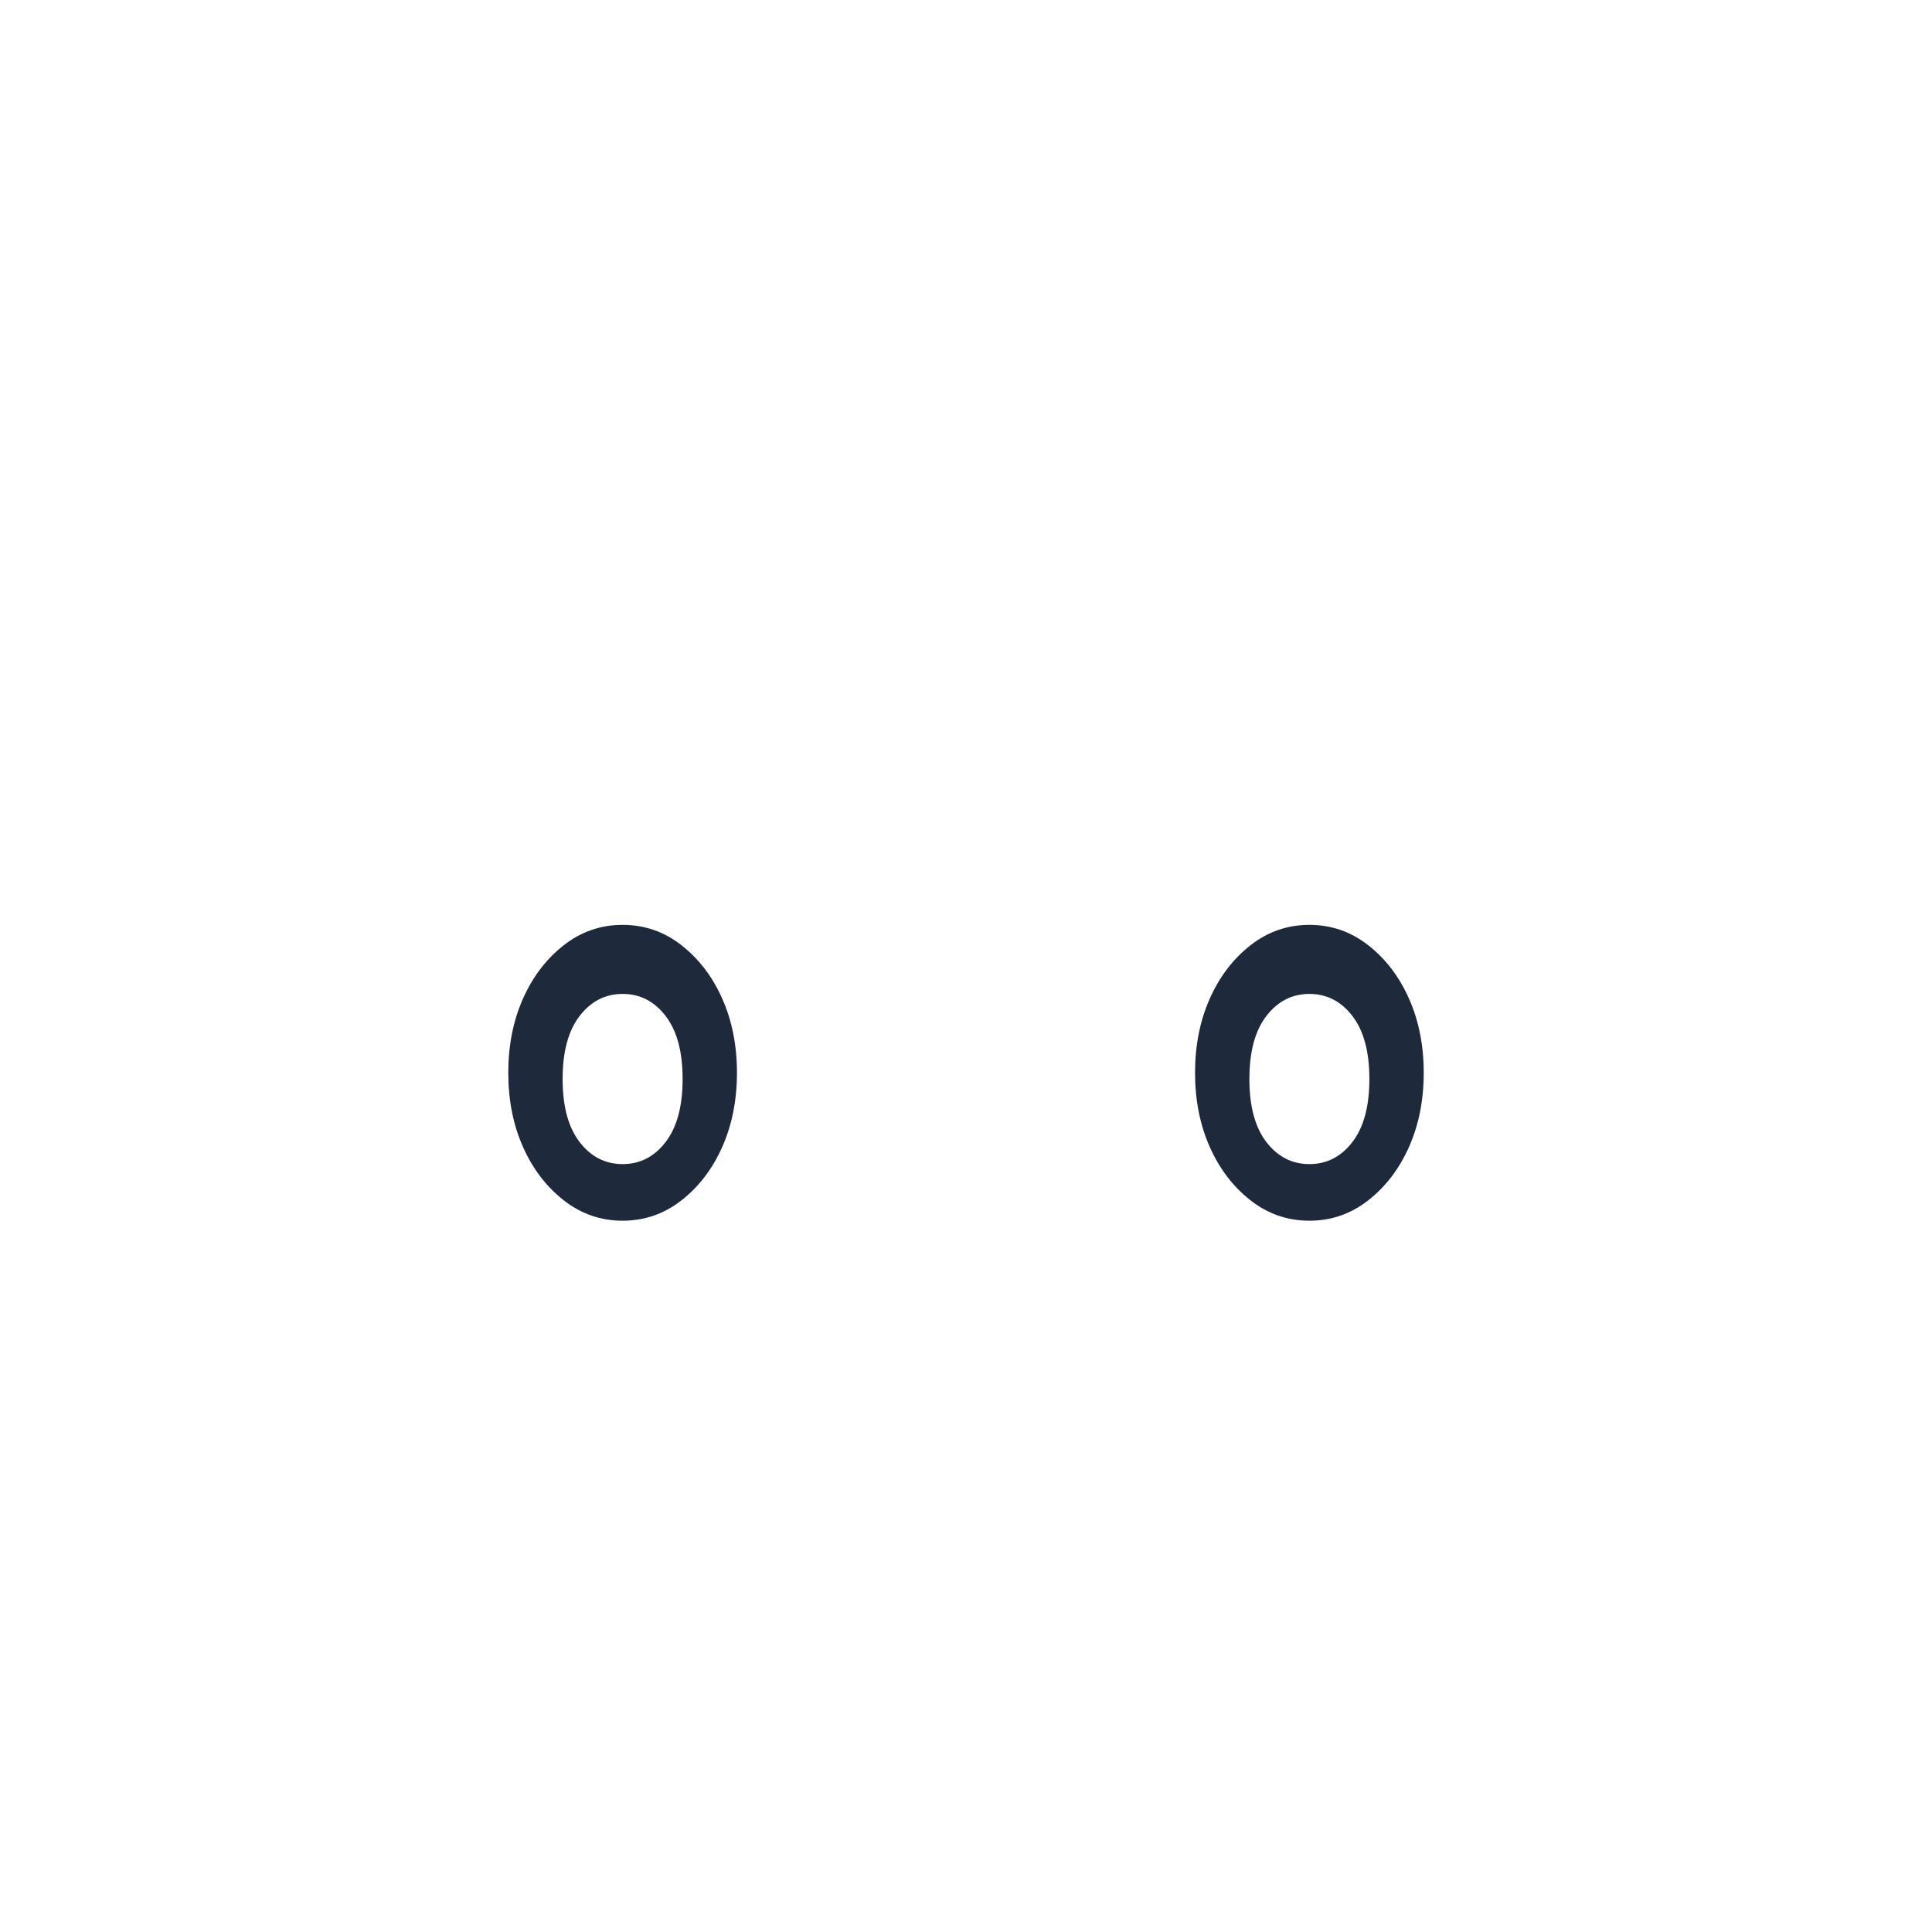
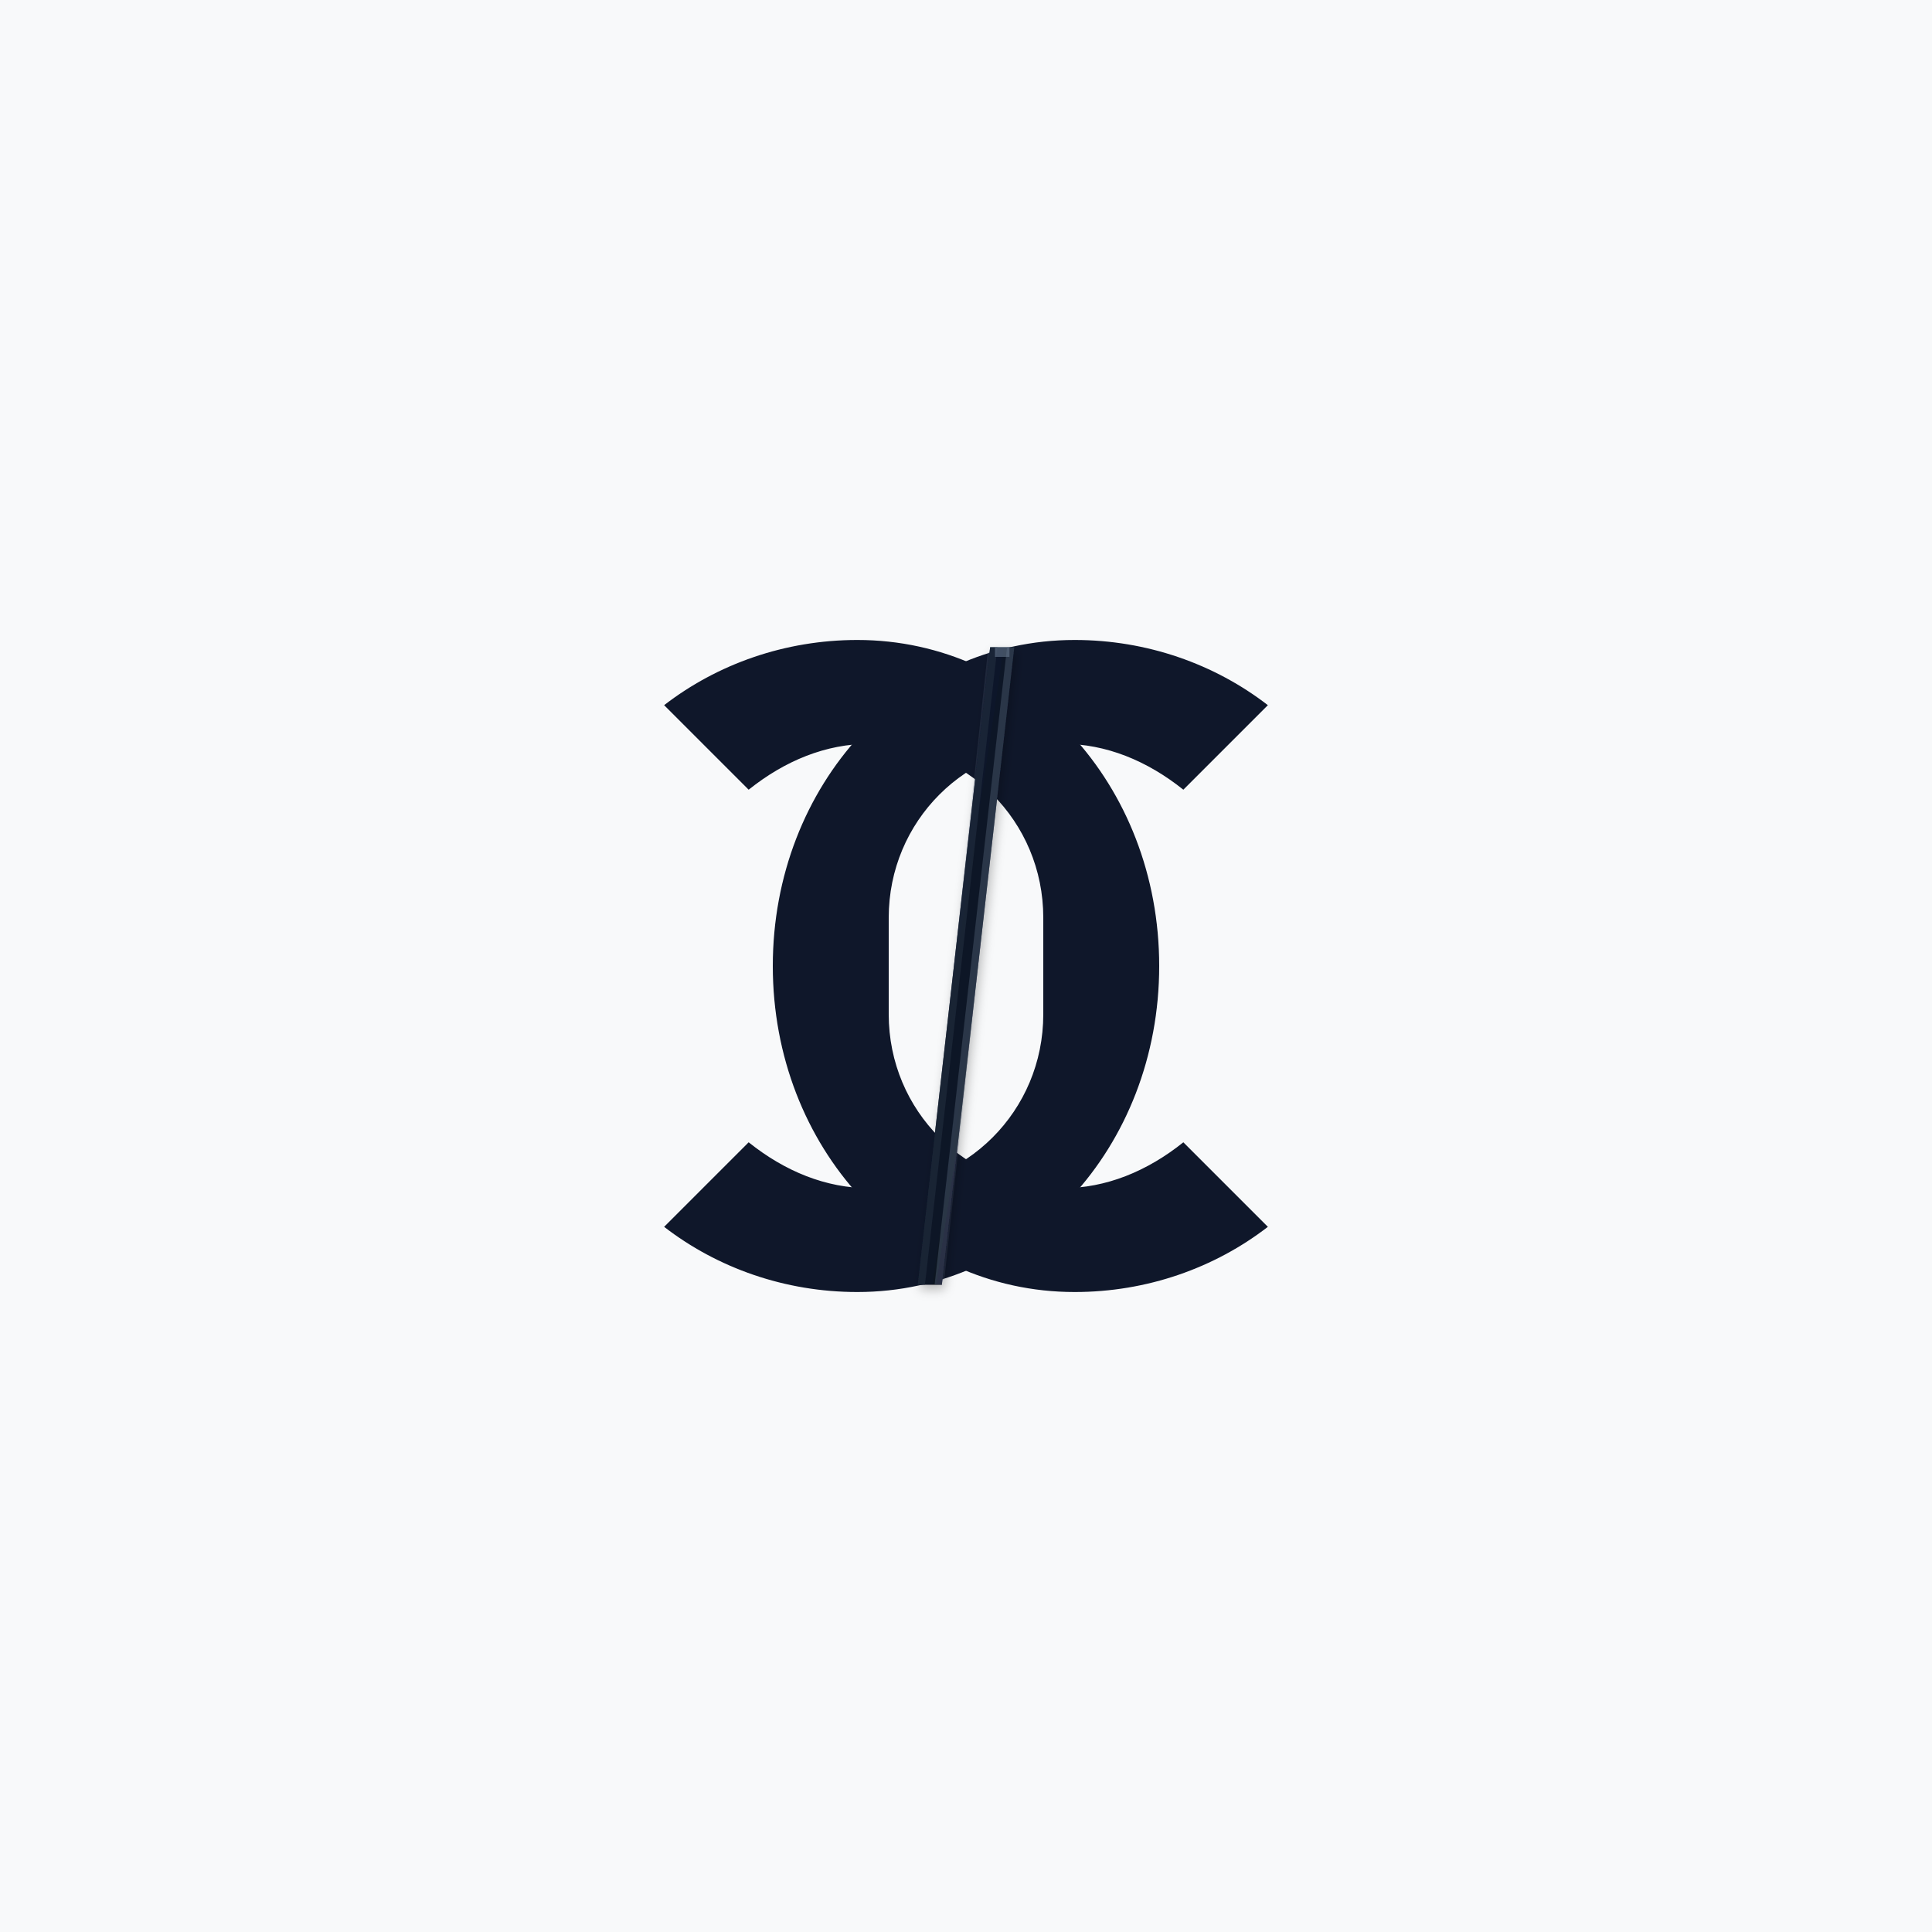
- <svg xmlns="http://www.w3.org/2000/svg" width="1024" height="1024" viewBox="0 0 1024 1024" fill="none">
-   <rect width="1024" height="1024" fill="white" />
-   <path d="M330 647C318.4 647 308 643.4 298.8 636.2C289.6 629 282.4 619.6 277.2 607.9C272 596.2 269.4 583.1 269.4 568.6C269.4 554.1 272 541 277.2 529.3C282.4 517.6 289.6 508.2 298.8 501C308 493.8 318.4 490.2 330 490.2C341.6 490.2 352 493.8 361.2 501C370.4 508.2 377.6 517.6 382.8 529.3C388 541 390.6 554.1 390.6 568.6C390.6 583.1 388 596.2 382.8 607.9C377.6 619.6 370.4 629 361.2 636.2C352 643.4 341.6 647 330 647ZM330 617C339.2 617 346.8 613.1 352.8 605.3C358.8 597.5 361.8 586.4 361.8 571.9C361.8 557.4 358.8 546.3 352.8 538.5C346.8 530.7 339.2 526.8 330 526.8C320.8 526.8 313.2 530.7 307.2 538.5C301.2 546.3 298.2 557.4 298.2 571.9C298.2 586.4 301.2 597.5 307.2 605.3C313.2 613.1 320.8 617 330 617Z" fill="#1E293B" />
-   <path d="M694 647C682.4 647 672 643.4 662.8 636.2C653.6 629 646.4 619.6 641.2 607.9C636 596.2 633.4 583.1 633.4 568.6C633.4 554.1 636 541 641.2 529.3C646.4 517.6 653.6 508.2 662.8 501C672 493.8 682.4 490.2 694 490.2C705.6 490.2 716 493.8 725.2 501C734.4 508.2 741.6 517.6 746.8 529.3C752 541 754.6 554.1 754.6 568.6C754.6 583.1 752 596.2 746.8 607.9C741.6 619.6 734.4 629 725.2 636.2C716 643.4 705.6 647 694 647ZM694 617C703.2 617 710.8 613.1 716.8 605.3C722.8 597.5 725.8 586.4 725.8 571.9C725.8 557.4 722.8 546.3 716.8 538.5C710.8 530.7 703.2 526.8 694 526.8C684.8 526.8 677.2 530.7 671.2 538.5C665.2 546.3 662.2 557.4 662.2 571.9C662.2 586.4 665.2 597.5 671.2 605.3C677.2 613.1 684.8 617 694 617Z" fill="#1E293B" />
+ <svg xmlns="http://www.w3.org/2000/svg" width="800" height="800" viewBox="0 0 800 800" fill="none">
+   <rect width="800" height="800" fill="#F8F9FA" />
+   <defs>
+     <linearGradient id="slashGradient" x1="0%" y1="0%" x2="100%" y2="100%">
+       <stop offset="0%" style="stop-color:#1E293B;stop-opacity:1" />
+       <stop offset="40%" style="stop-color:#0F172A;stop-opacity:1" />
+       <stop offset="100%" style="stop-color:#020617;stop-opacity:1" />
+     </linearGradient>
+     <filter id="slashShadow" x="-50%" y="-50%" width="200%" height="200%">
+       <feGaussianBlur in="SourceAlpha" stdDeviation="2" />
+       <feOffset dx="1" dy="2" result="offsetblur" />
+       <feComponentTransfer>
+         <feFuncA type="linear" slope="0.25" />
+       </feComponentTransfer>
+       <feMerge>
+         <feMergeNode />
+         <feMergeNode in="SourceGraphic" />
+       </feMerge>
+     </filter>
+   </defs>
+   <path d="M 320 400             C 320 325 375 265 445 265            C 475 265 503 275 525 292            L 490 327            C 475 315 458 308 440 308            C 400 308 368 340 368 380            L 368 420            C 368 460 400 492 440 492            C 458 492 475 485 490 473            L 525 508            C 503 525 475 535 445 535            C 375 535 320 475 320 400 Z" fill="#0F172A" />
+   <path d="M 480 400            C 480 475 425 535 355 535            C 325 535 297 525 275 508            L 310 473            C 325 485 342 492 360 492            C 400 492 432 460 432 420            L 432 380            C 432 340 400 308 360 308            C 342 308 325 315 310 327            L 275 292            C 297 275 325 265 355 265            C 425 265 480 325 480 400 Z" fill="#0F172A" />
+   <path d="M 409 270 L 419 270 L 391 530 L 381 530 Z" fill="#64748B" opacity="0.2" />
+   <path d="M 410 268 L 420 268 L 390 532 L 380 532 Z" fill="url(#slashGradient)" filter="url(#slashShadow)" />
+   <path d="M 410 268 L 413 268 L 383 532 L 380 532 Z" fill="#1E293B" opacity="0.7" />
+   <path d="M 417 268 L 420 268 L 390 532 L 387 532 Z" fill="#475569" opacity="0.5" />
+   <path d="M 412 268 L 418 268 L 418 272 L 412 272 Z" fill="#64748B" opacity="0.6" />
</svg>
